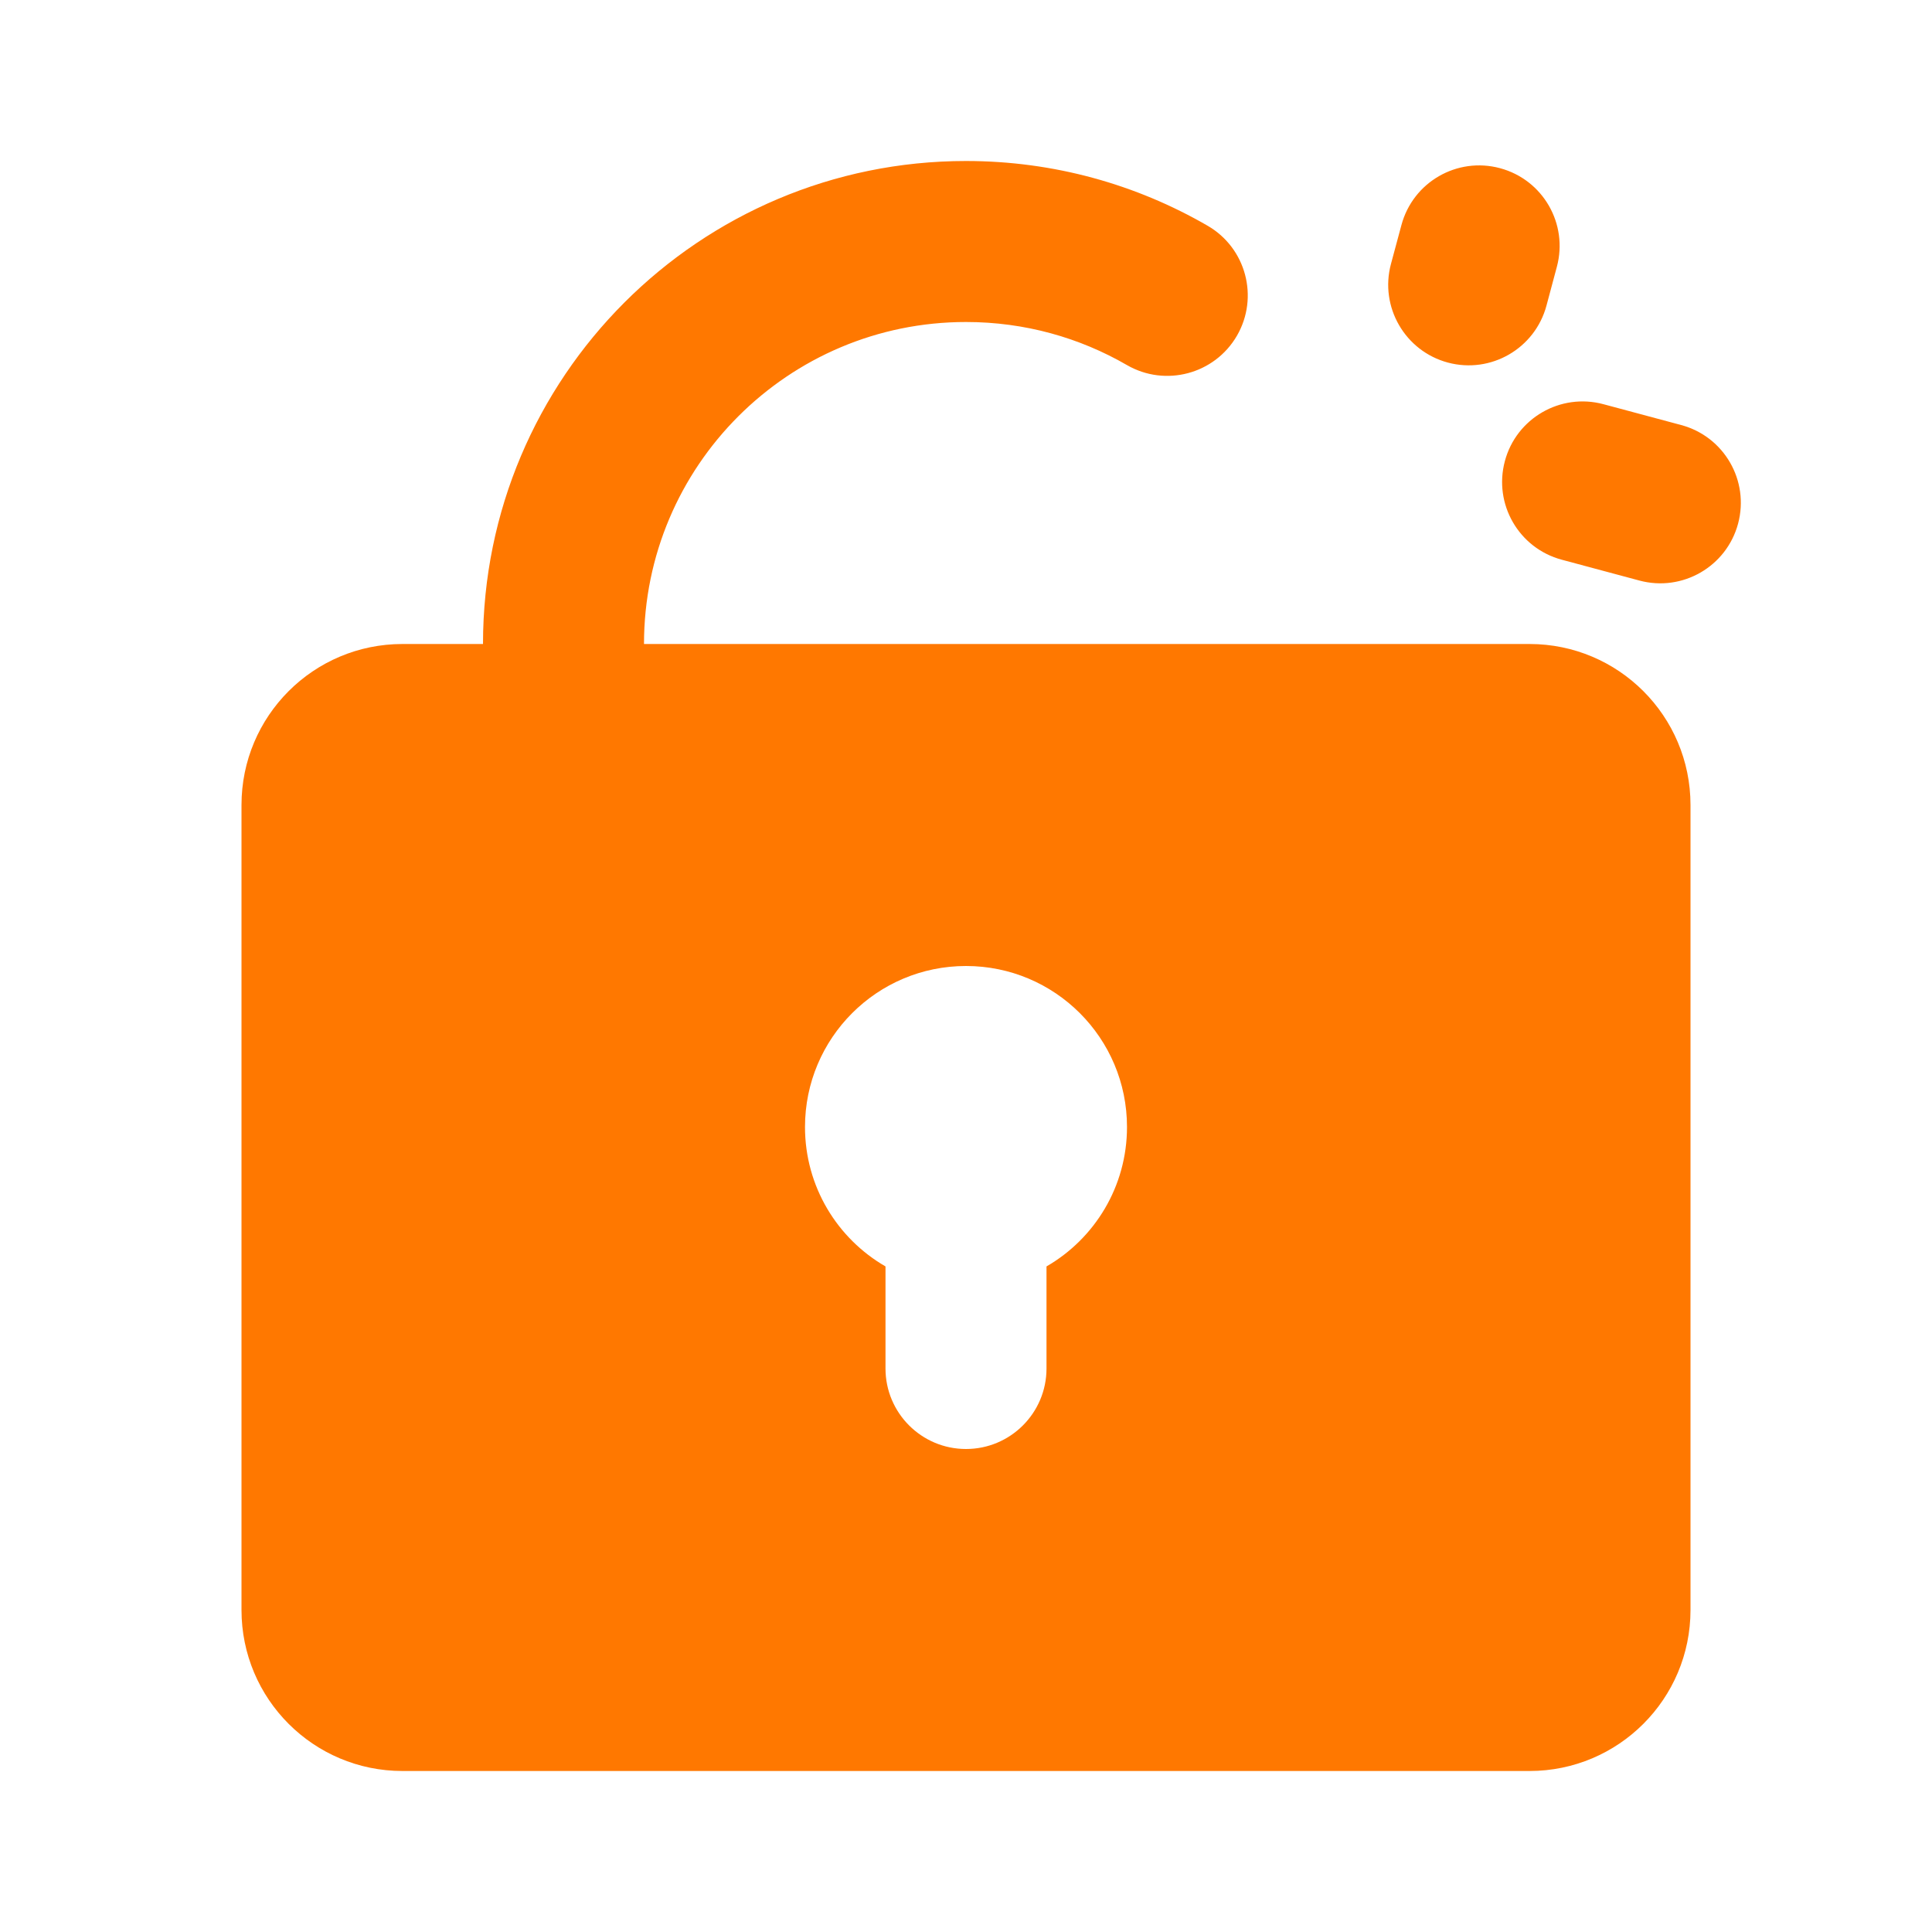
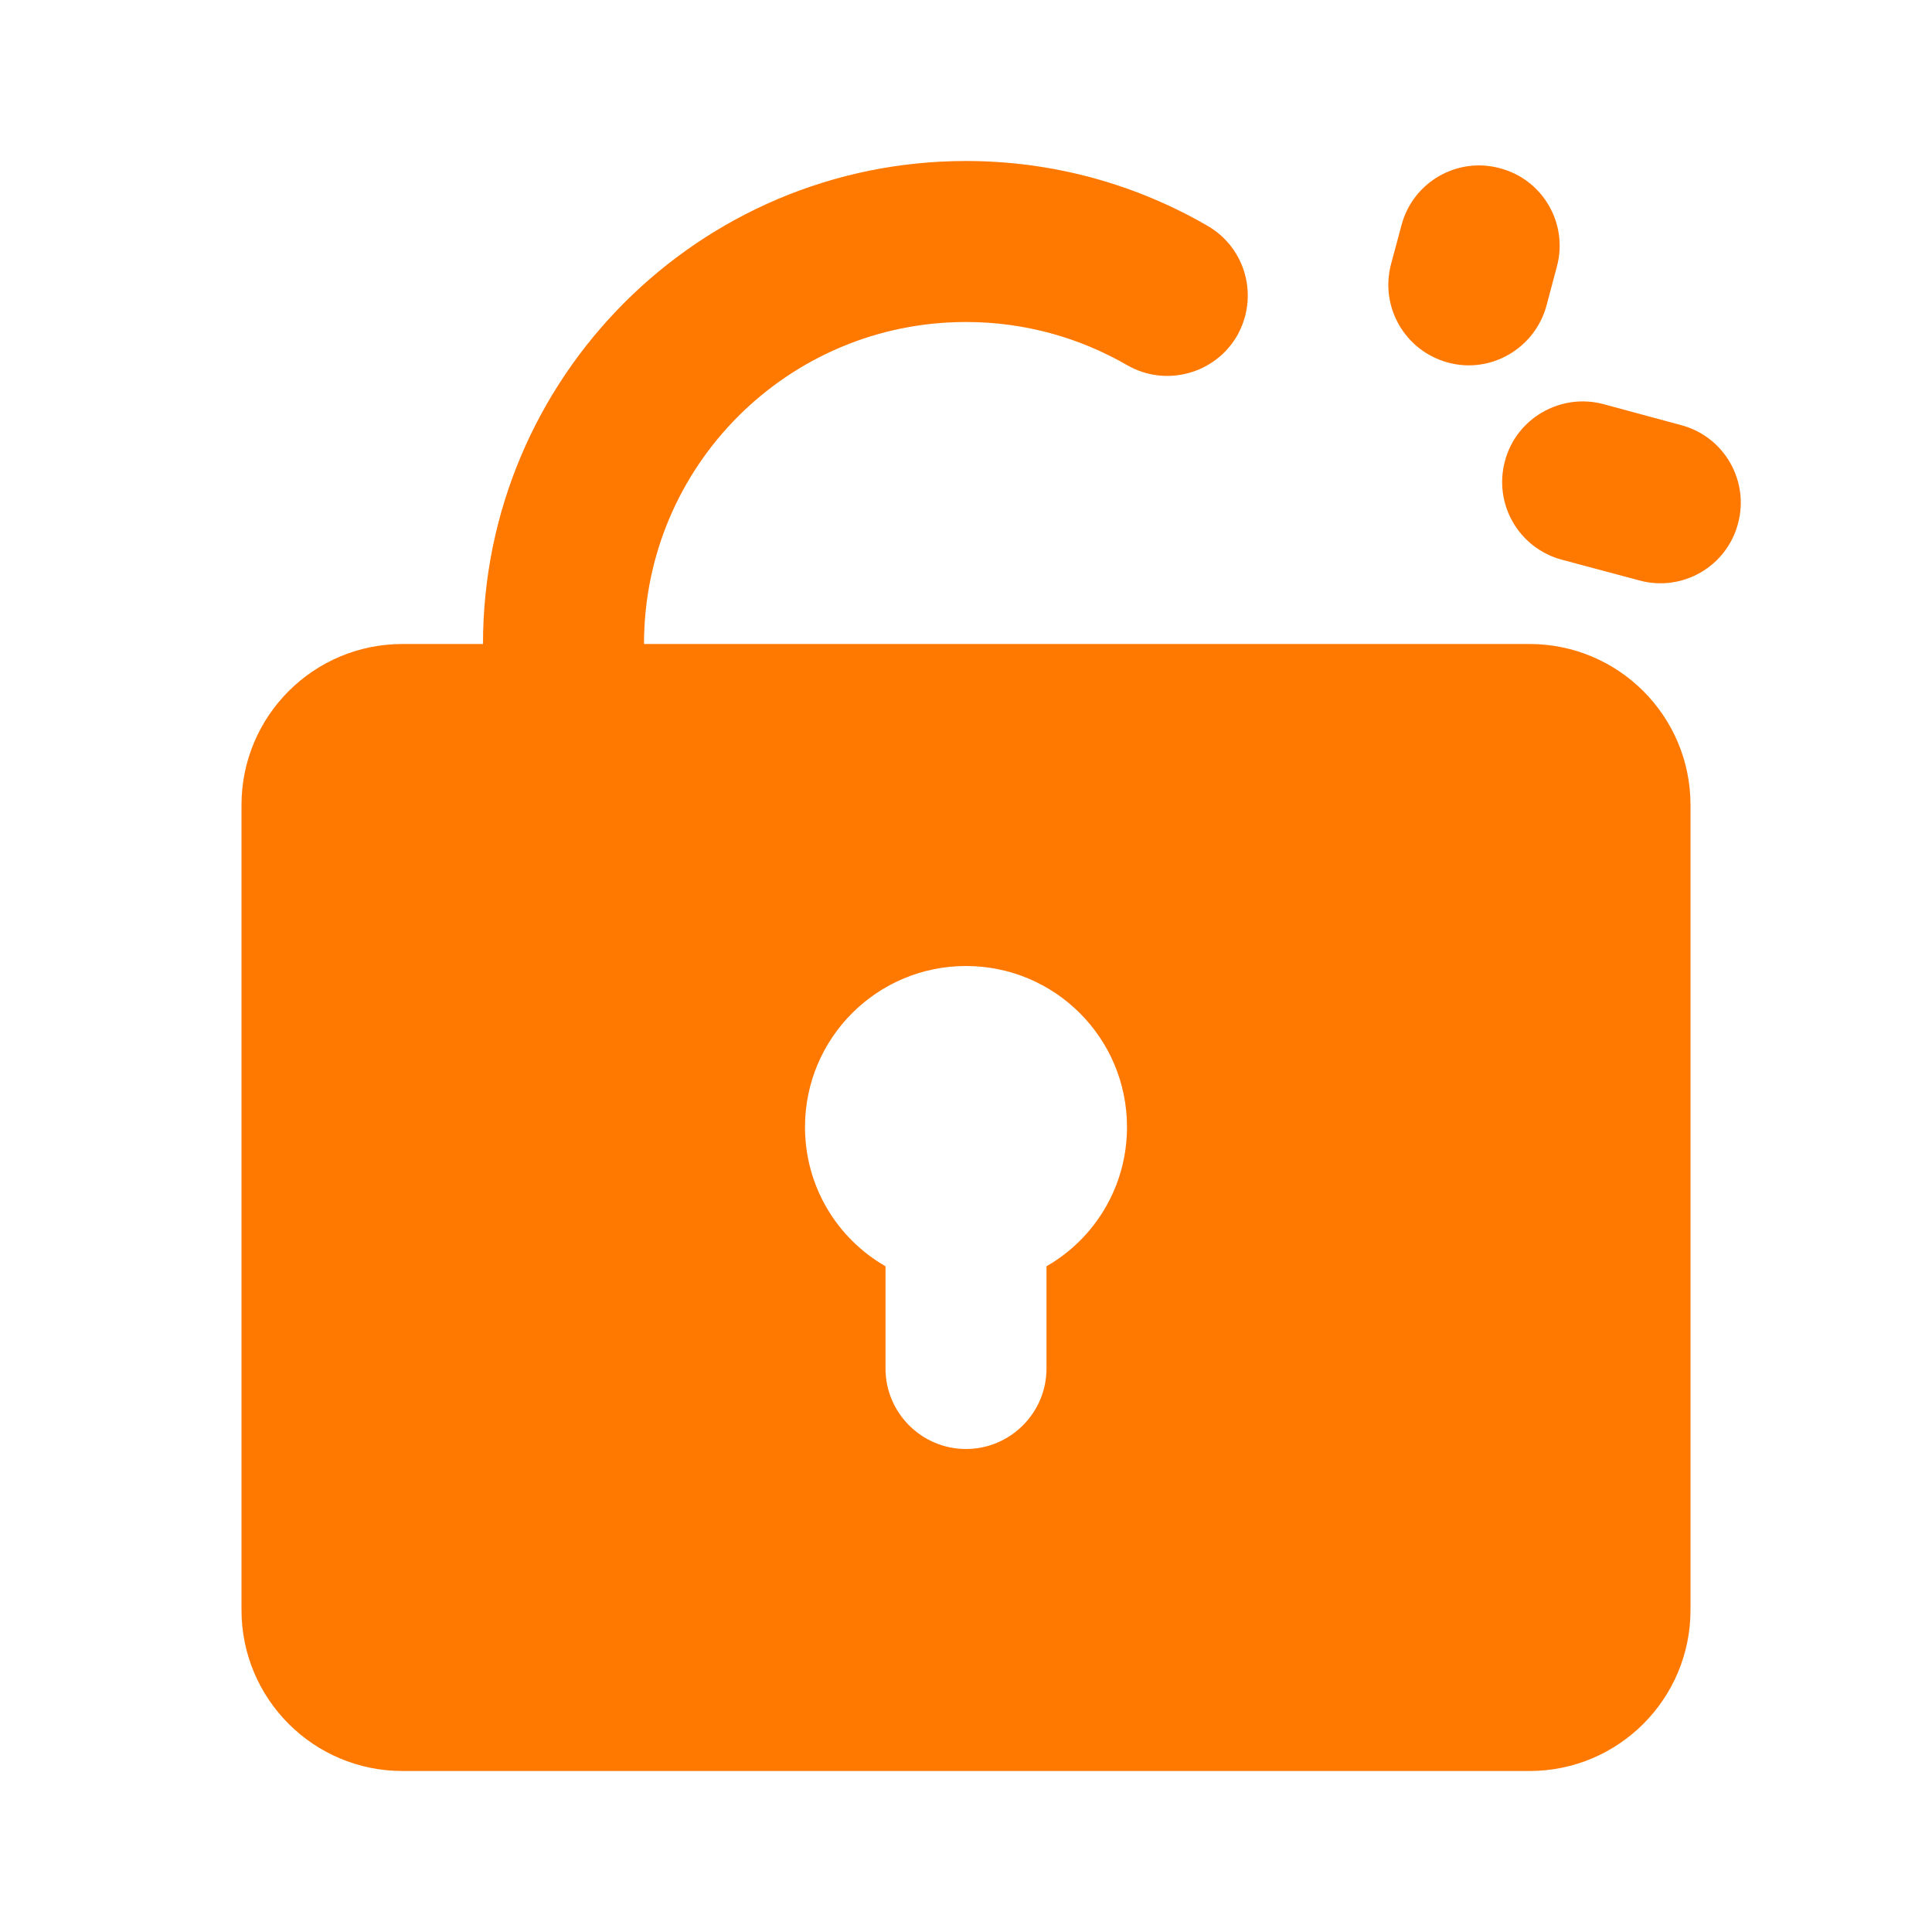
- <svg xmlns="http://www.w3.org/2000/svg" width="800px" height="800px" viewBox="0 0 24 24" version="1.1" fill="#000000">
-   <g id="SVGRepo_bgCarrier" stroke-width="0" />
-   <g id="SVGRepo_tracerCarrier" stroke-linecap="round" stroke-linejoin="round" />
-   <g id="SVGRepo_iconCarrier">
-     <g id="页面-1" stroke="none" stroke-width="1" fill="none" fill-rule="evenodd">
-       <g id="System" transform="translate(-478, -240)">
-         <g id="unlock_fill" transform="translate(478, 240)">
-           <path d="M24,0 L24,24 L0,24 L0,0 L24,0 Z M12.593,23.258 L12.582,23.26 L12.511,23.295 L12.492,23.299 L12.492,23.299 L12.477,23.295 L12.406,23.26 C12.396,23.256 12.387,23.259 12.382,23.265 L12.378,23.276 L12.361,23.703 L12.366,23.723 L12.377,23.736 L12.48,23.81 L12.495,23.814 L12.495,23.814 L12.507,23.81 L12.611,23.736 L12.623,23.72 L12.623,23.72 L12.627,23.703 L12.61,23.276 C12.608,23.266 12.601,23.259 12.593,23.258 L12.593,23.258 Z M12.858,23.145 L12.845,23.147 L12.66,23.24 L12.65,23.25 L12.65,23.25 L12.647,23.261 L12.665,23.691 L12.67,23.703 L12.67,23.703 L12.678,23.71 L12.879,23.803 C12.891,23.807 12.902,23.803 12.908,23.795 L12.912,23.781 L12.878,23.167 C12.875,23.155 12.867,23.147 12.858,23.145 L12.858,23.145 Z M12.143,23.147 C12.133,23.142 12.122,23.145 12.116,23.153 L12.11,23.167 L12.076,23.781 C12.075,23.793 12.083,23.802 12.093,23.805 L12.108,23.803 L12.309,23.71 L12.319,23.702 L12.319,23.702 L12.323,23.691 L12.34,23.261 L12.337,23.249 L12.337,23.249 L12.328,23.24 L12.143,23.147 Z" id="MingCute" fill-rule="nonzero"> </path>
-           <path d="M12,2 C13.091,2 14.117,2.292 15.001,2.804 C15.479,3.08 15.642,3.692 15.366,4.17 C15.089,4.648 14.477,4.811 13.999,4.535 C13.412,4.195 12.73,4 12,4 C9.791,4 8,5.791 8,8 L19,8 C20.105,8 21,8.895 21,10 L21,20 C21,21.105 20.105,22 19,22 L5,22 C3.895,22 3,21.105 3,20 L3,10 C3,8.895 3.895,8 5,8 L6,8 C6,4.686 8.686,2 12,2 Z M12,12 C10.895,12 10,12.895 10,14 C10,14.74 10.402,15.387 11,15.732 L11,17 C11,17.552 11.448,18 12,18 C12.552,18 13,17.552 13,17 L13,15.732 C13.598,15.387 14,14.74 14,14 C14,12.895 13.105,12 12,12 Z M19.918,5.021 L20.884,5.28 C21.418,5.423 21.734,5.971 21.591,6.505 C21.448,7.038 20.9,7.355 20.366,7.212 L19.401,6.953 C18.867,6.81 18.551,6.262 18.694,5.728 C18.836,5.195 19.385,4.878 19.918,5.021 Z M18.633,2.089 C19.167,2.232 19.483,2.78 19.34,3.314 L19.211,3.796 C19.068,4.33 18.52,4.647 17.986,4.504 C17.453,4.361 17.136,3.812 17.279,3.279 L17.409,2.796 C17.552,2.262 18.1,1.946 18.633,2.089 Z" id="形状" fill="#ff7800"> </path>
-         </g>
-       </g>
-     </g>
-   </g>
+ <svg xmlns="http://www.w3.org/2000/svg" width="24" height="24" viewBox="0 0 24 24">
+   <path fill-rule="evenodd" fill="rgb(100%, 47.059%, 0%)" fill-opacity="1" d="M 12 2 C 13.09 2 14.117 2.293 15 2.805 C 15.48 3.082 15.641 3.691 15.367 4.172 C 15.09 4.648 14.477 4.812 14 4.535 C 13.41 4.195 12.73 4 12 4 C 9.789 4 8 5.789 8 8 L 19 8 C 20.105 8 21 8.895 21 10 L 21 20 C 21 21.105 20.105 22 19 22 L 5 22 C 3.895 22 3 21.105 3 20 L 3 10 C 3 8.895 3.895 8 5 8 L 6 8 C 6 4.688 8.688 2 12 2 Z M 12 12 C 10.895 12 10 12.895 10 14 C 10 14.742 10.402 15.387 11 15.73 L 11 17 C 11 17.551 11.449 18 12 18 C 12.551 18 13 17.551 13 17 L 13 15.73 C 13.598 15.387 14 14.742 14 14 C 14 12.895 13.105 12 12 12 Z M 19.918 5.02 L 20.883 5.281 C 21.418 5.422 21.734 5.973 21.59 6.504 C 21.449 7.039 20.898 7.355 20.367 7.211 L 19.402 6.953 C 18.867 6.809 18.551 6.262 18.695 5.727 C 18.836 5.195 19.387 4.879 19.918 5.02 Z M 18.633 2.09 C 19.168 2.23 19.484 2.781 19.34 3.312 L 19.211 3.797 C 19.066 4.328 18.52 4.648 17.988 4.504 C 17.453 4.359 17.137 3.812 17.281 3.277 L 17.41 2.797 C 17.551 2.262 18.102 1.945 18.633 2.09 Z M 18.633 2.09 " />
</svg>
